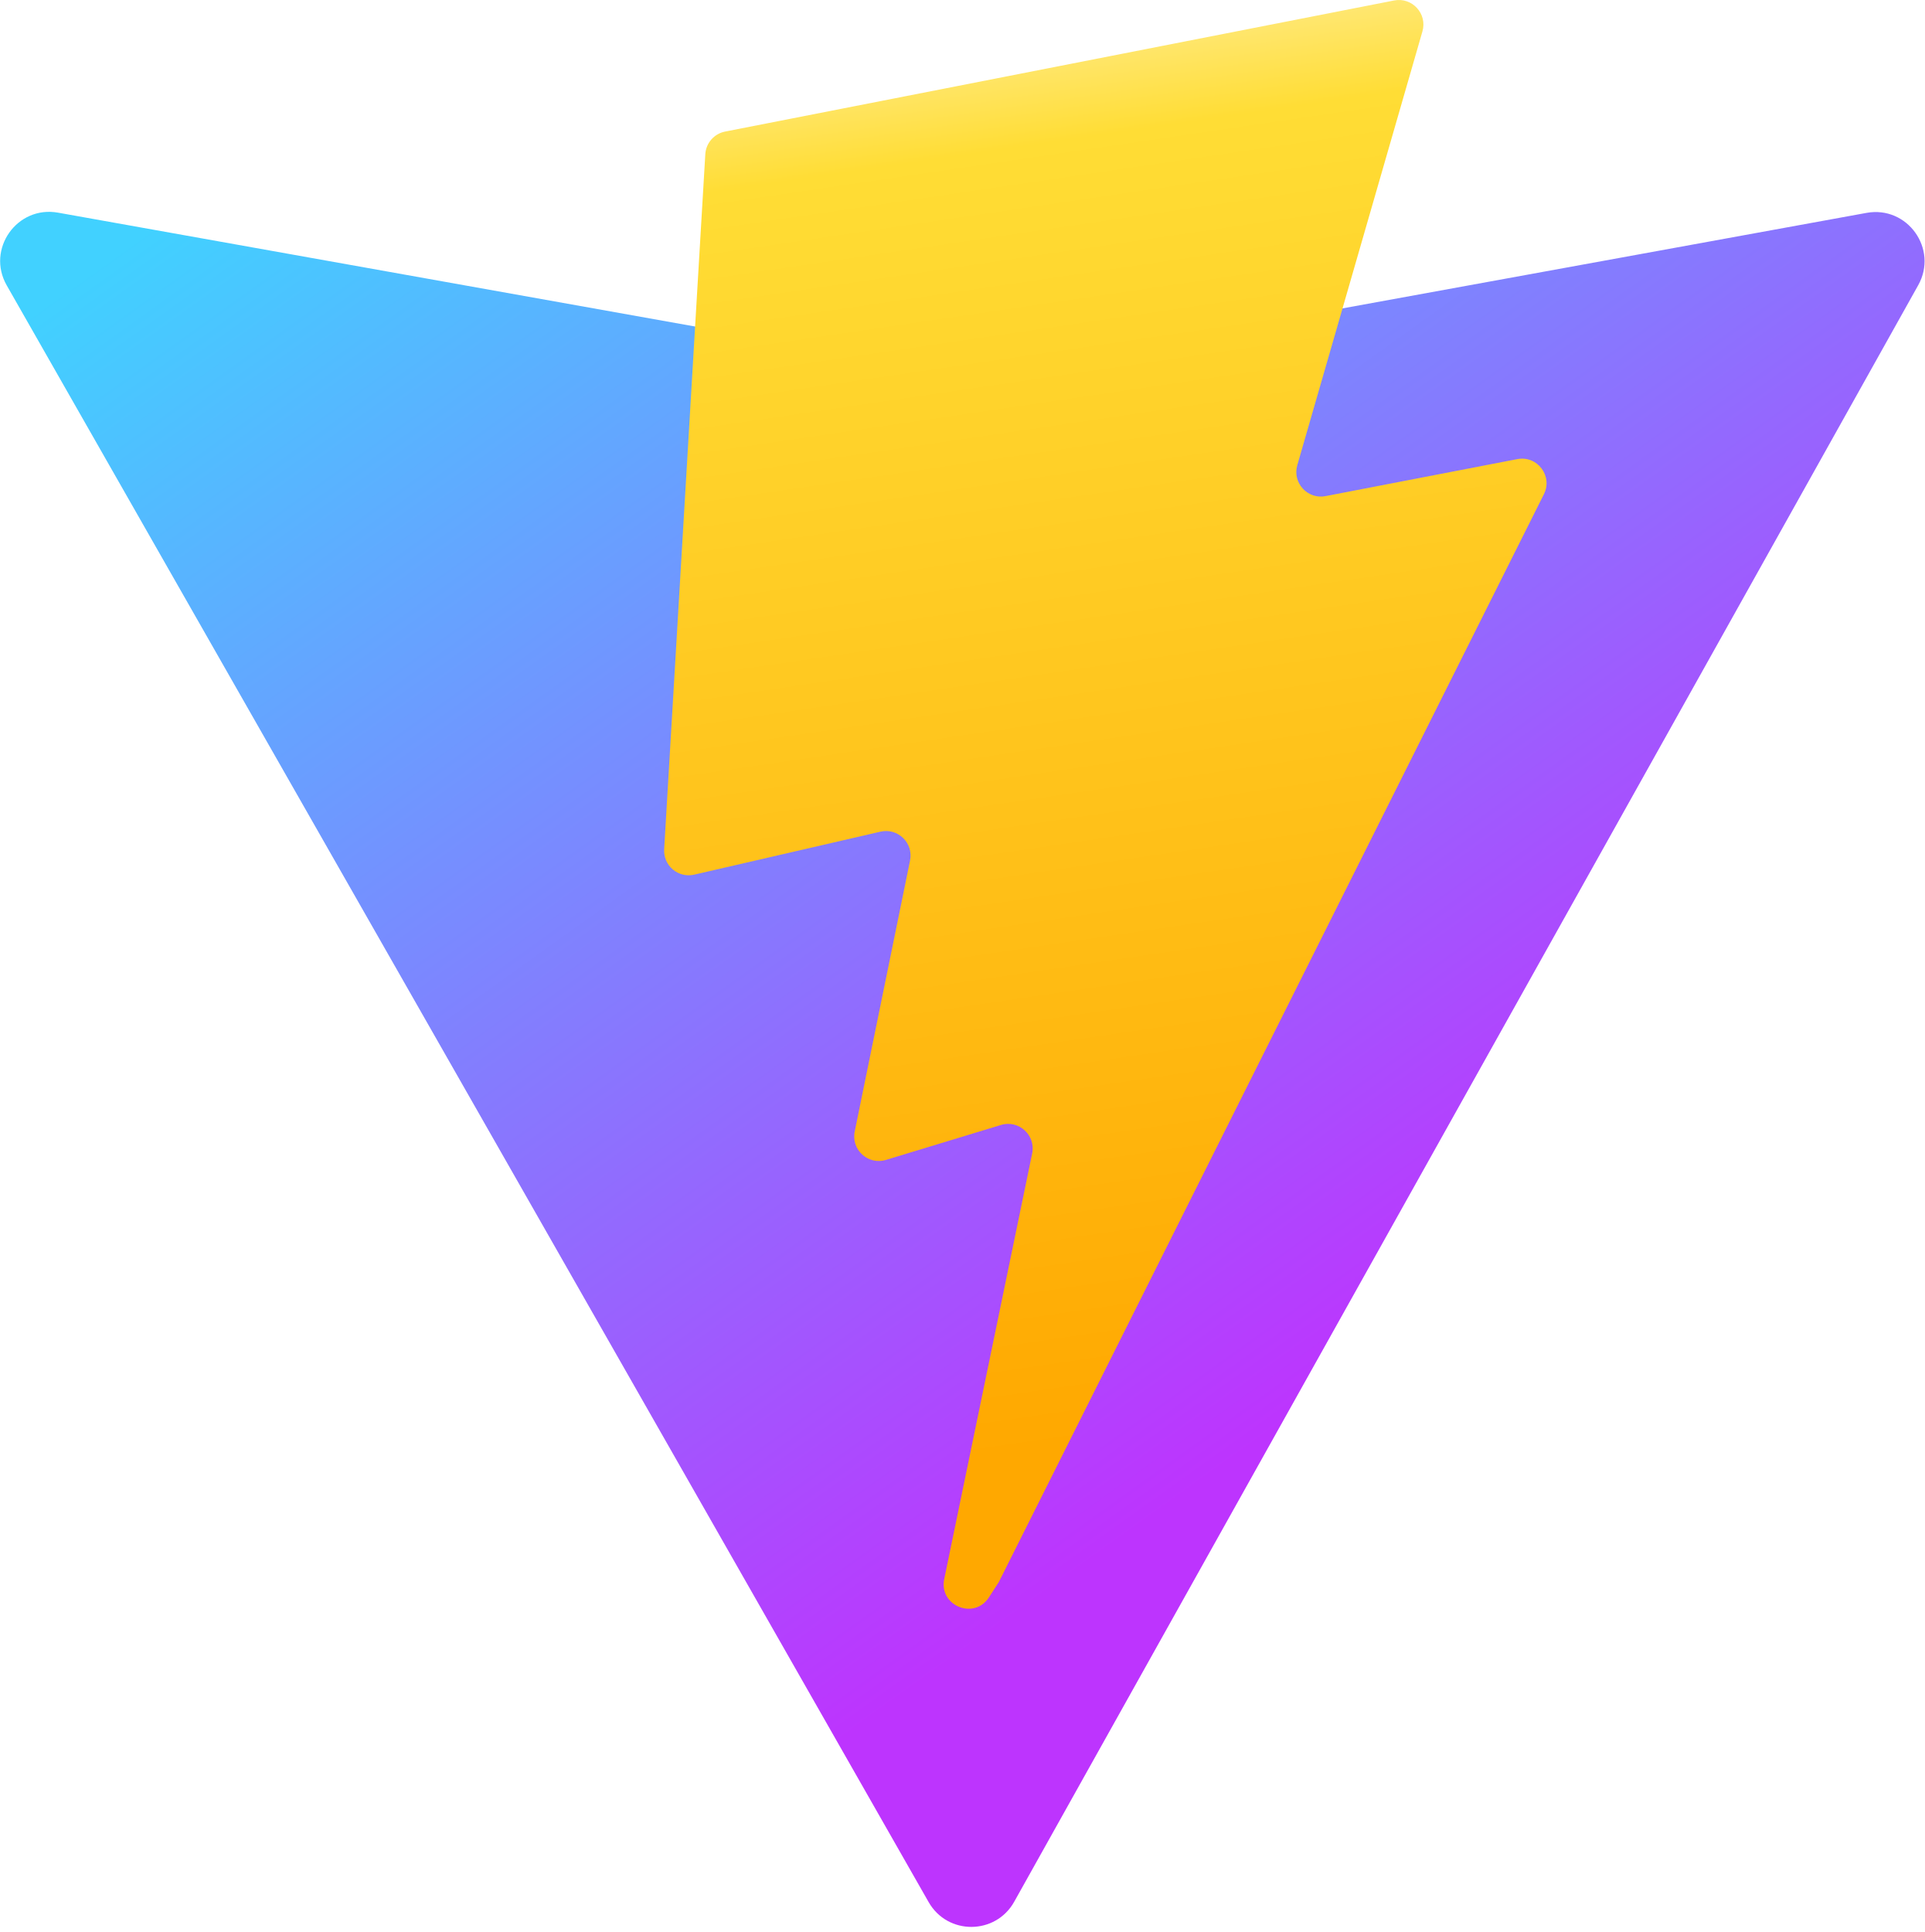
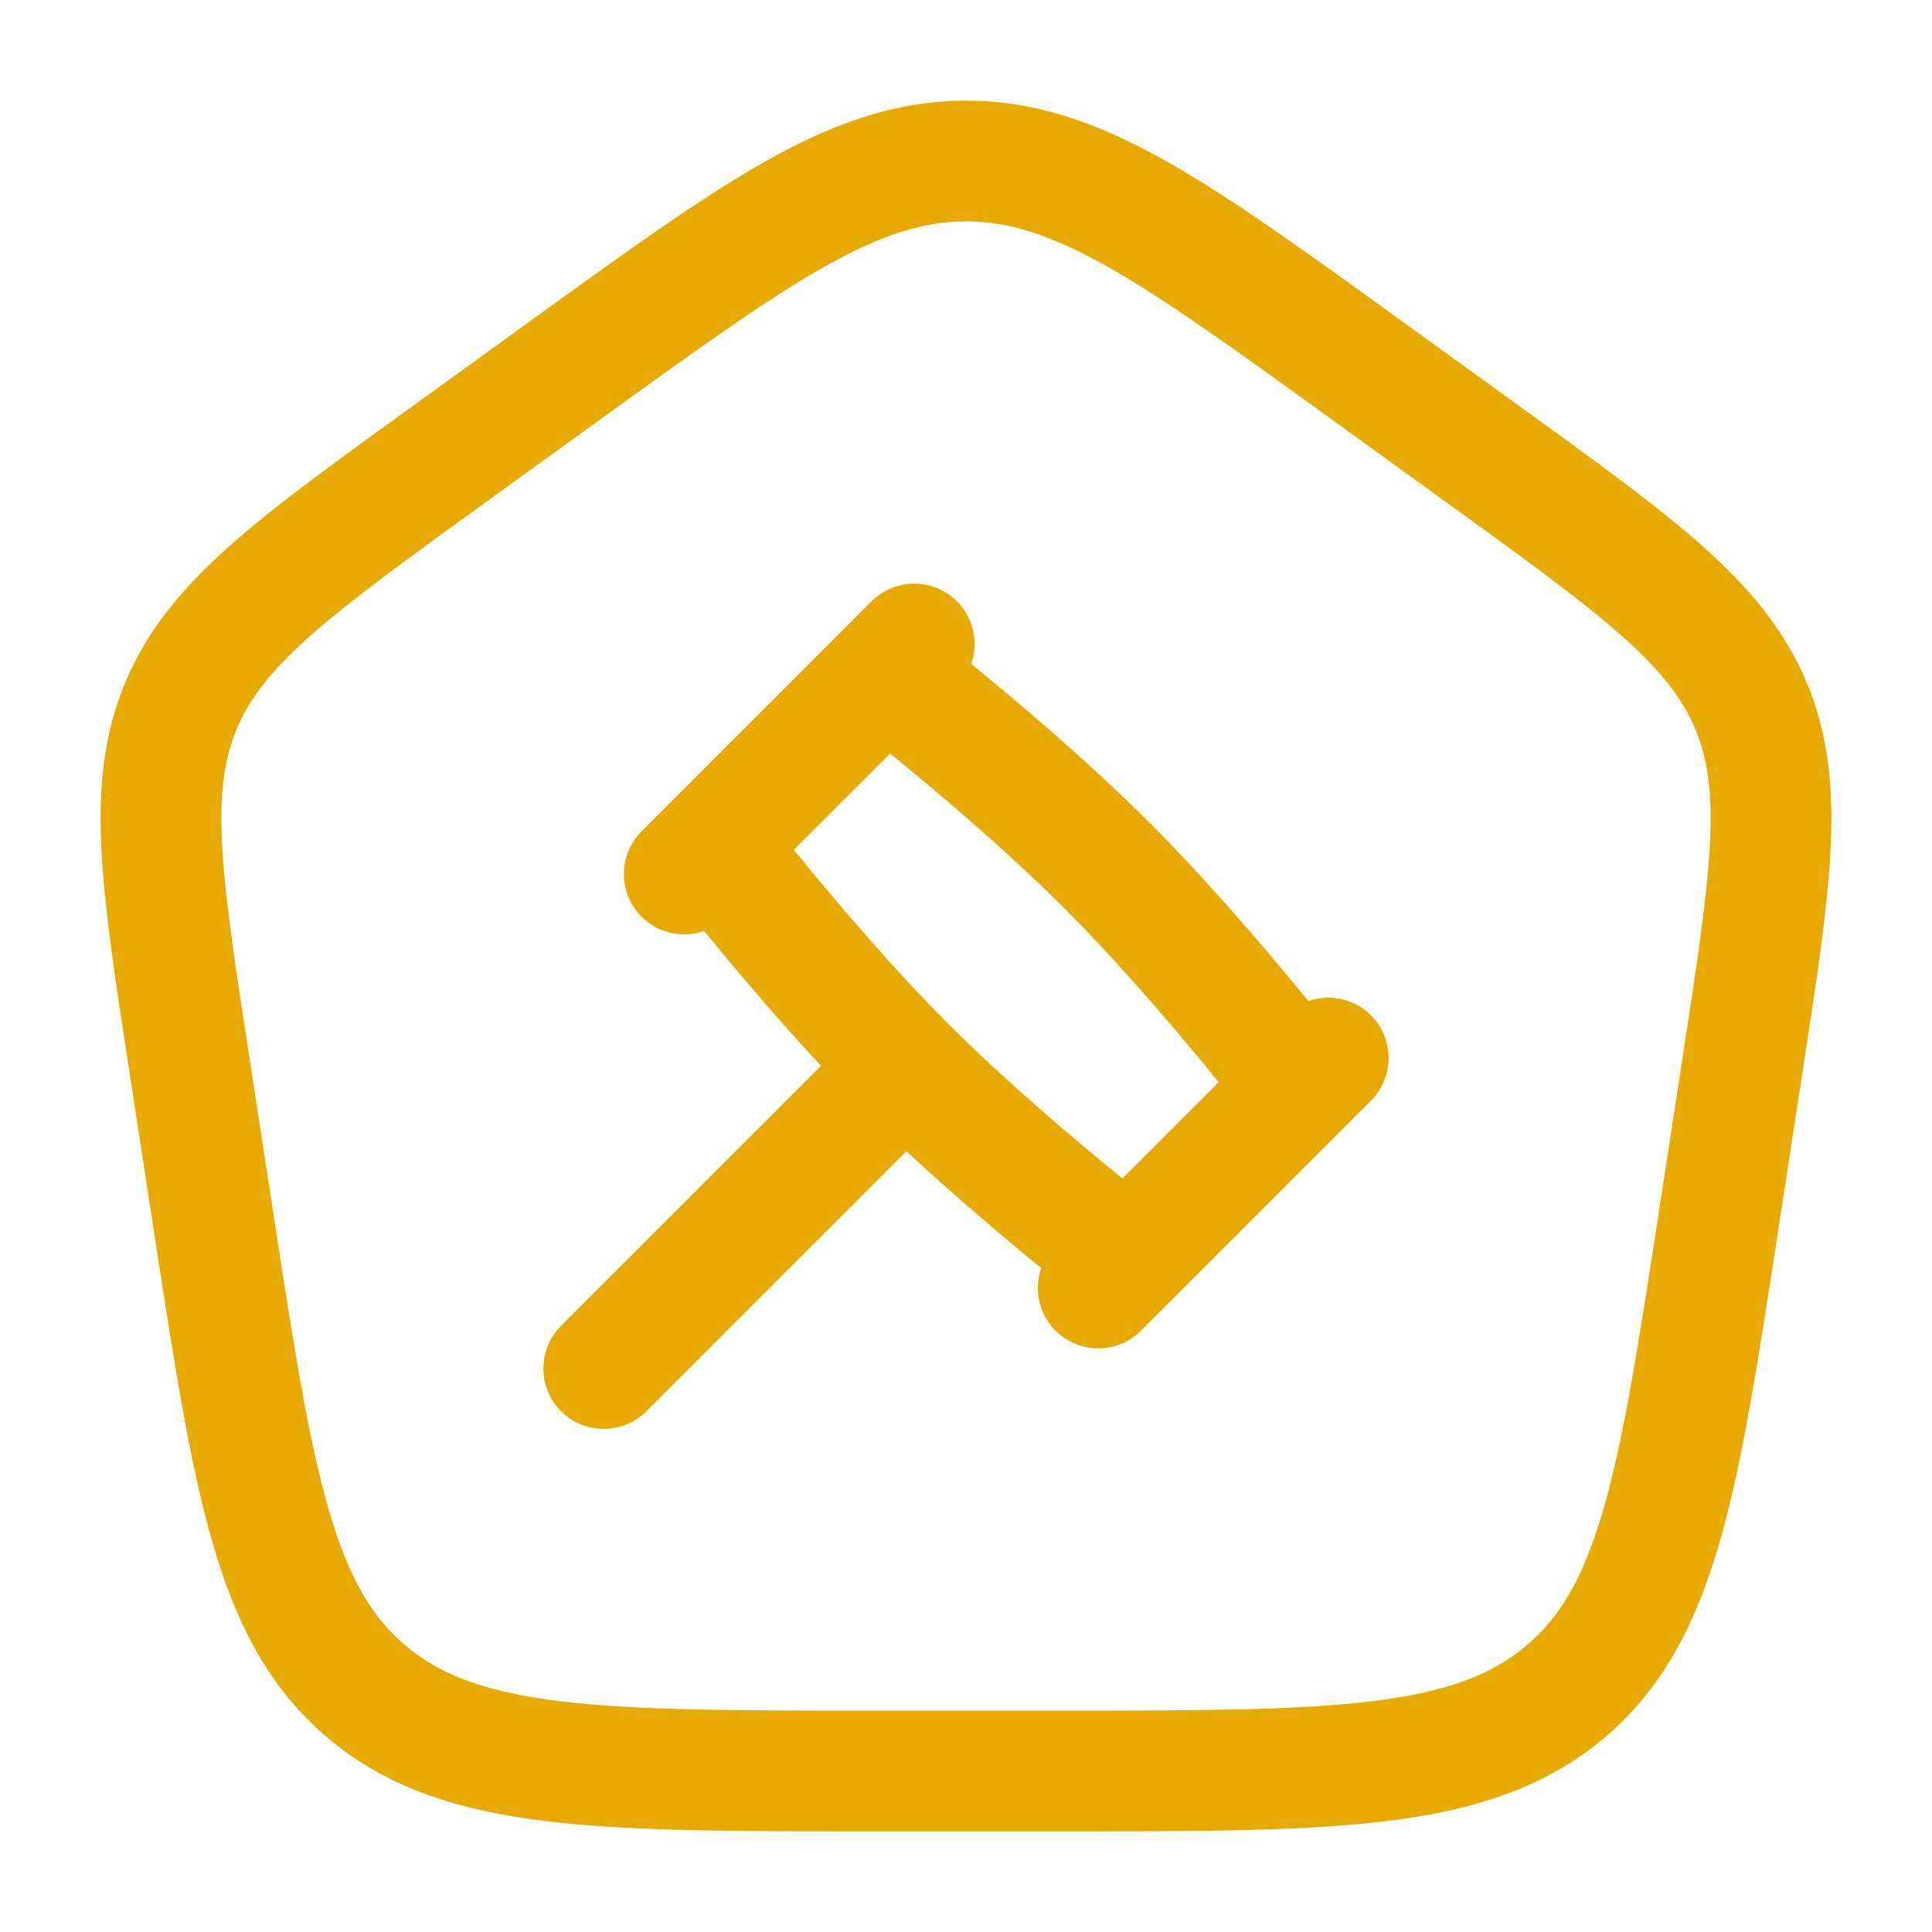
- <svg xmlns="http://www.w3.org/2000/svg" aria-hidden="true" role="img" class="iconify iconify--logos" width="31.88" height="32" preserveAspectRatio="xMidYMid meet" viewBox="0 0 256 257">
-   <defs>
-     <linearGradient id="IconifyId1813088fe1fbc01fb466" x1="-.828%" x2="57.636%" y1="7.652%" y2="78.411%">
-       <stop offset="0%" stop-color="#41D1FF" />
-       <stop offset="100%" stop-color="#BD34FE" />
-     </linearGradient>
-     <linearGradient id="IconifyId1813088fe1fbc01fb467" x1="43.376%" x2="50.316%" y1="2.242%" y2="89.03%">
-       <stop offset="0%" stop-color="#FFEA83" />
-       <stop offset="8.333%" stop-color="#FFDD35" />
-       <stop offset="100%" stop-color="#FFA800" />
-     </linearGradient>
-   </defs>
-   <path fill="url(#IconifyId1813088fe1fbc01fb466)" d="M255.153 37.938L134.897 252.976c-2.483 4.44-8.862 4.466-11.382.048L.875 37.958c-2.746-4.814 1.371-10.646 6.827-9.67l120.385 21.517a6.537 6.537 0 0 0 2.322-.004l117.867-21.483c5.438-.991 9.574 4.796 6.877 9.62Z" />
-   <path fill="url(#IconifyId1813088fe1fbc01fb467)" d="M185.432.063L96.44 17.501a3.268 3.268 0 0 0-2.634 3.014l-5.474 92.456a3.268 3.268 0 0 0 3.997 3.378l24.777-5.718c2.318-.535 4.413 1.507 3.936 3.838l-7.361 36.047c-.495 2.426 1.782 4.5 4.151 3.78l15.304-4.649c2.372-.72 4.652 1.36 4.15 3.788l-11.698 56.621c-.732 3.542 3.979 5.473 5.943 2.437l1.313-2.028l72.516-144.72c1.215-2.423-.88-5.186-3.54-4.672l-25.505 4.922c-2.396.462-4.435-1.77-3.759-4.114l16.646-57.705c.677-2.35-1.37-4.583-3.769-4.113Z" />
+ <svg xmlns="http://www.w3.org/2000/svg" viewBox="0 0 24 24" width="24" height="24" color="#e6aa02" fill="none">
+   <path d="M2.351 13.213C1.998 10.916 1.822 9.768 2.256 8.749C2.69 7.731 3.654 7.034 5.581 5.641L7.021 4.6C9.418 2.867 10.617 2 12 2C13.383 2 14.582 2.867 16.979 4.6L18.419 5.641C20.346 7.034 21.309 7.731 21.744 8.749C22.178 9.768 22.002 10.916 21.649 13.213L21.348 15.172C20.847 18.429 20.597 20.057 19.429 21.029C18.261 22 16.554 22 13.139 22H10.861C7.446 22 5.739 22 4.571 21.029C3.403 20.057 3.153 18.429 2.652 15.172L2.351 13.213Z" stroke="#e6aa02" stroke-width="1.5" stroke-linejoin="round" />
+   <path d="M11.25 13.25C12.437 14.437 14 15.643 14 15.643L16.143 13.5C16.143 13.5 14.937 11.937 13.75 10.75C12.563 9.563 11 8.357 11 8.357L8.857 10.5C8.857 10.5 10.063 12.063 11.25 13.25ZM11.25 13.25L7.5 17M16.5 13.143L13.643 16M11.357 8L8.5 10.857" stroke="#e6aa02" stroke-width="1.5" stroke-linecap="round" stroke-linejoin="round" />
</svg>
